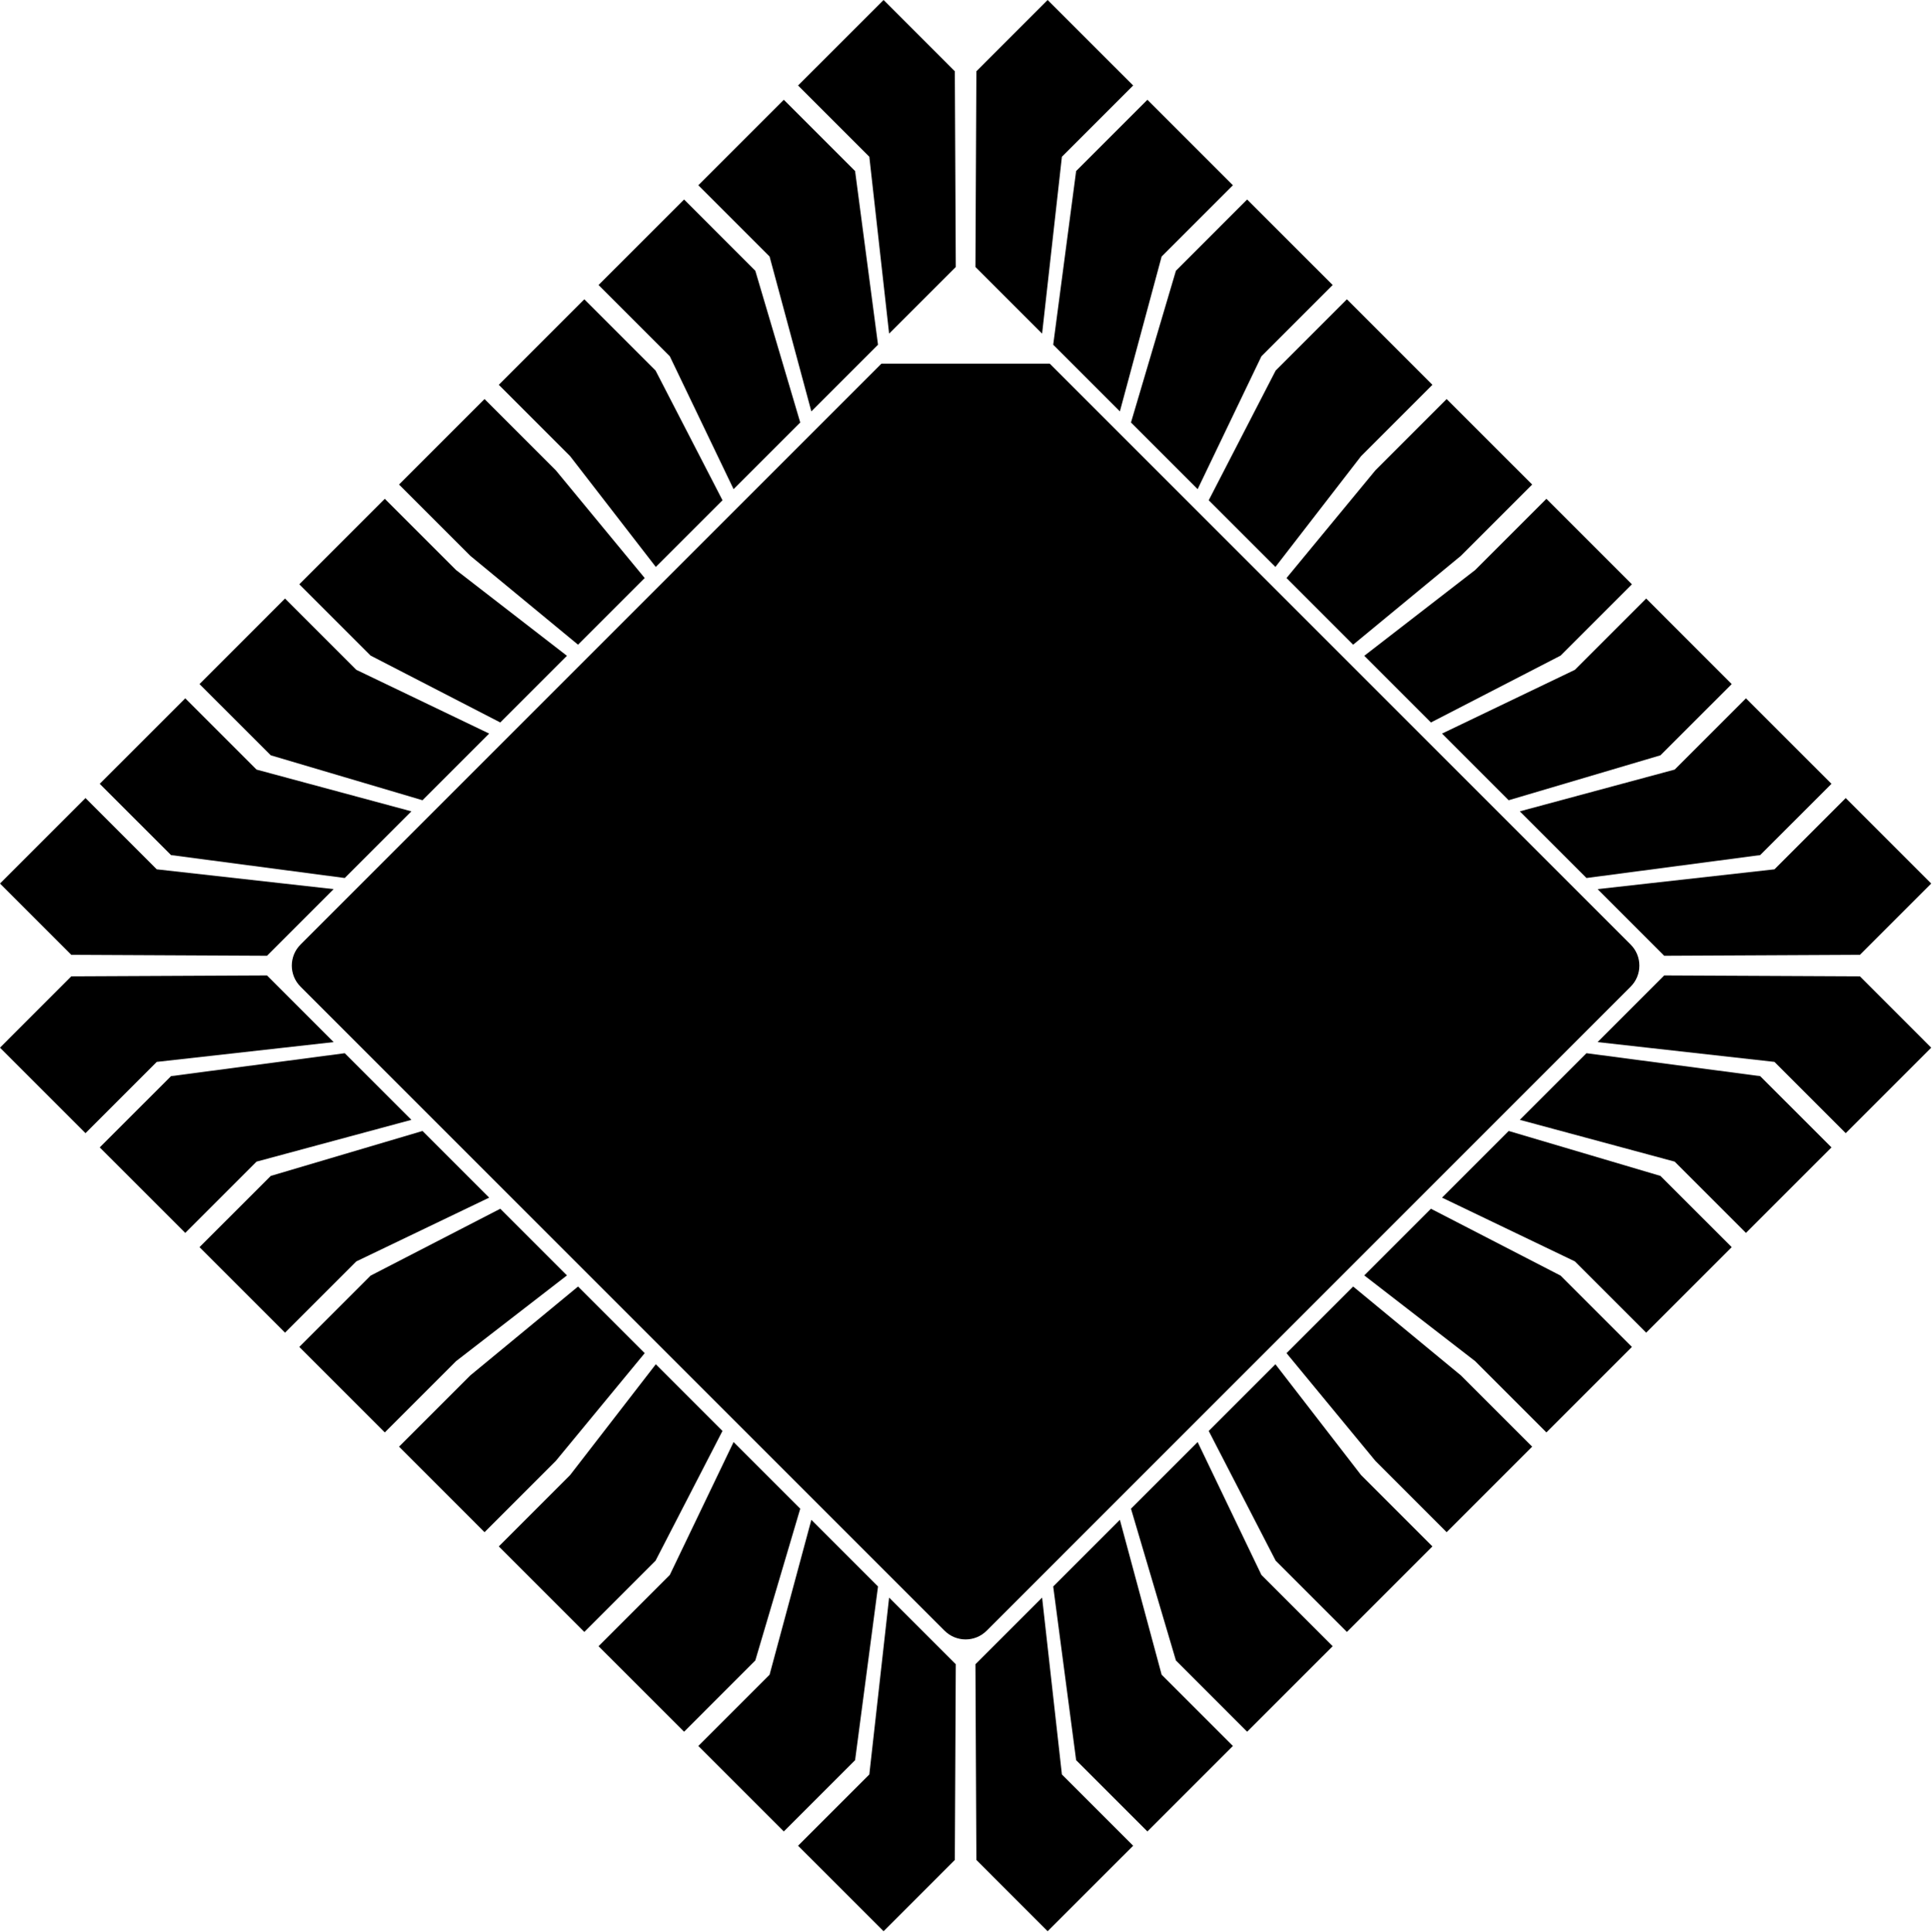
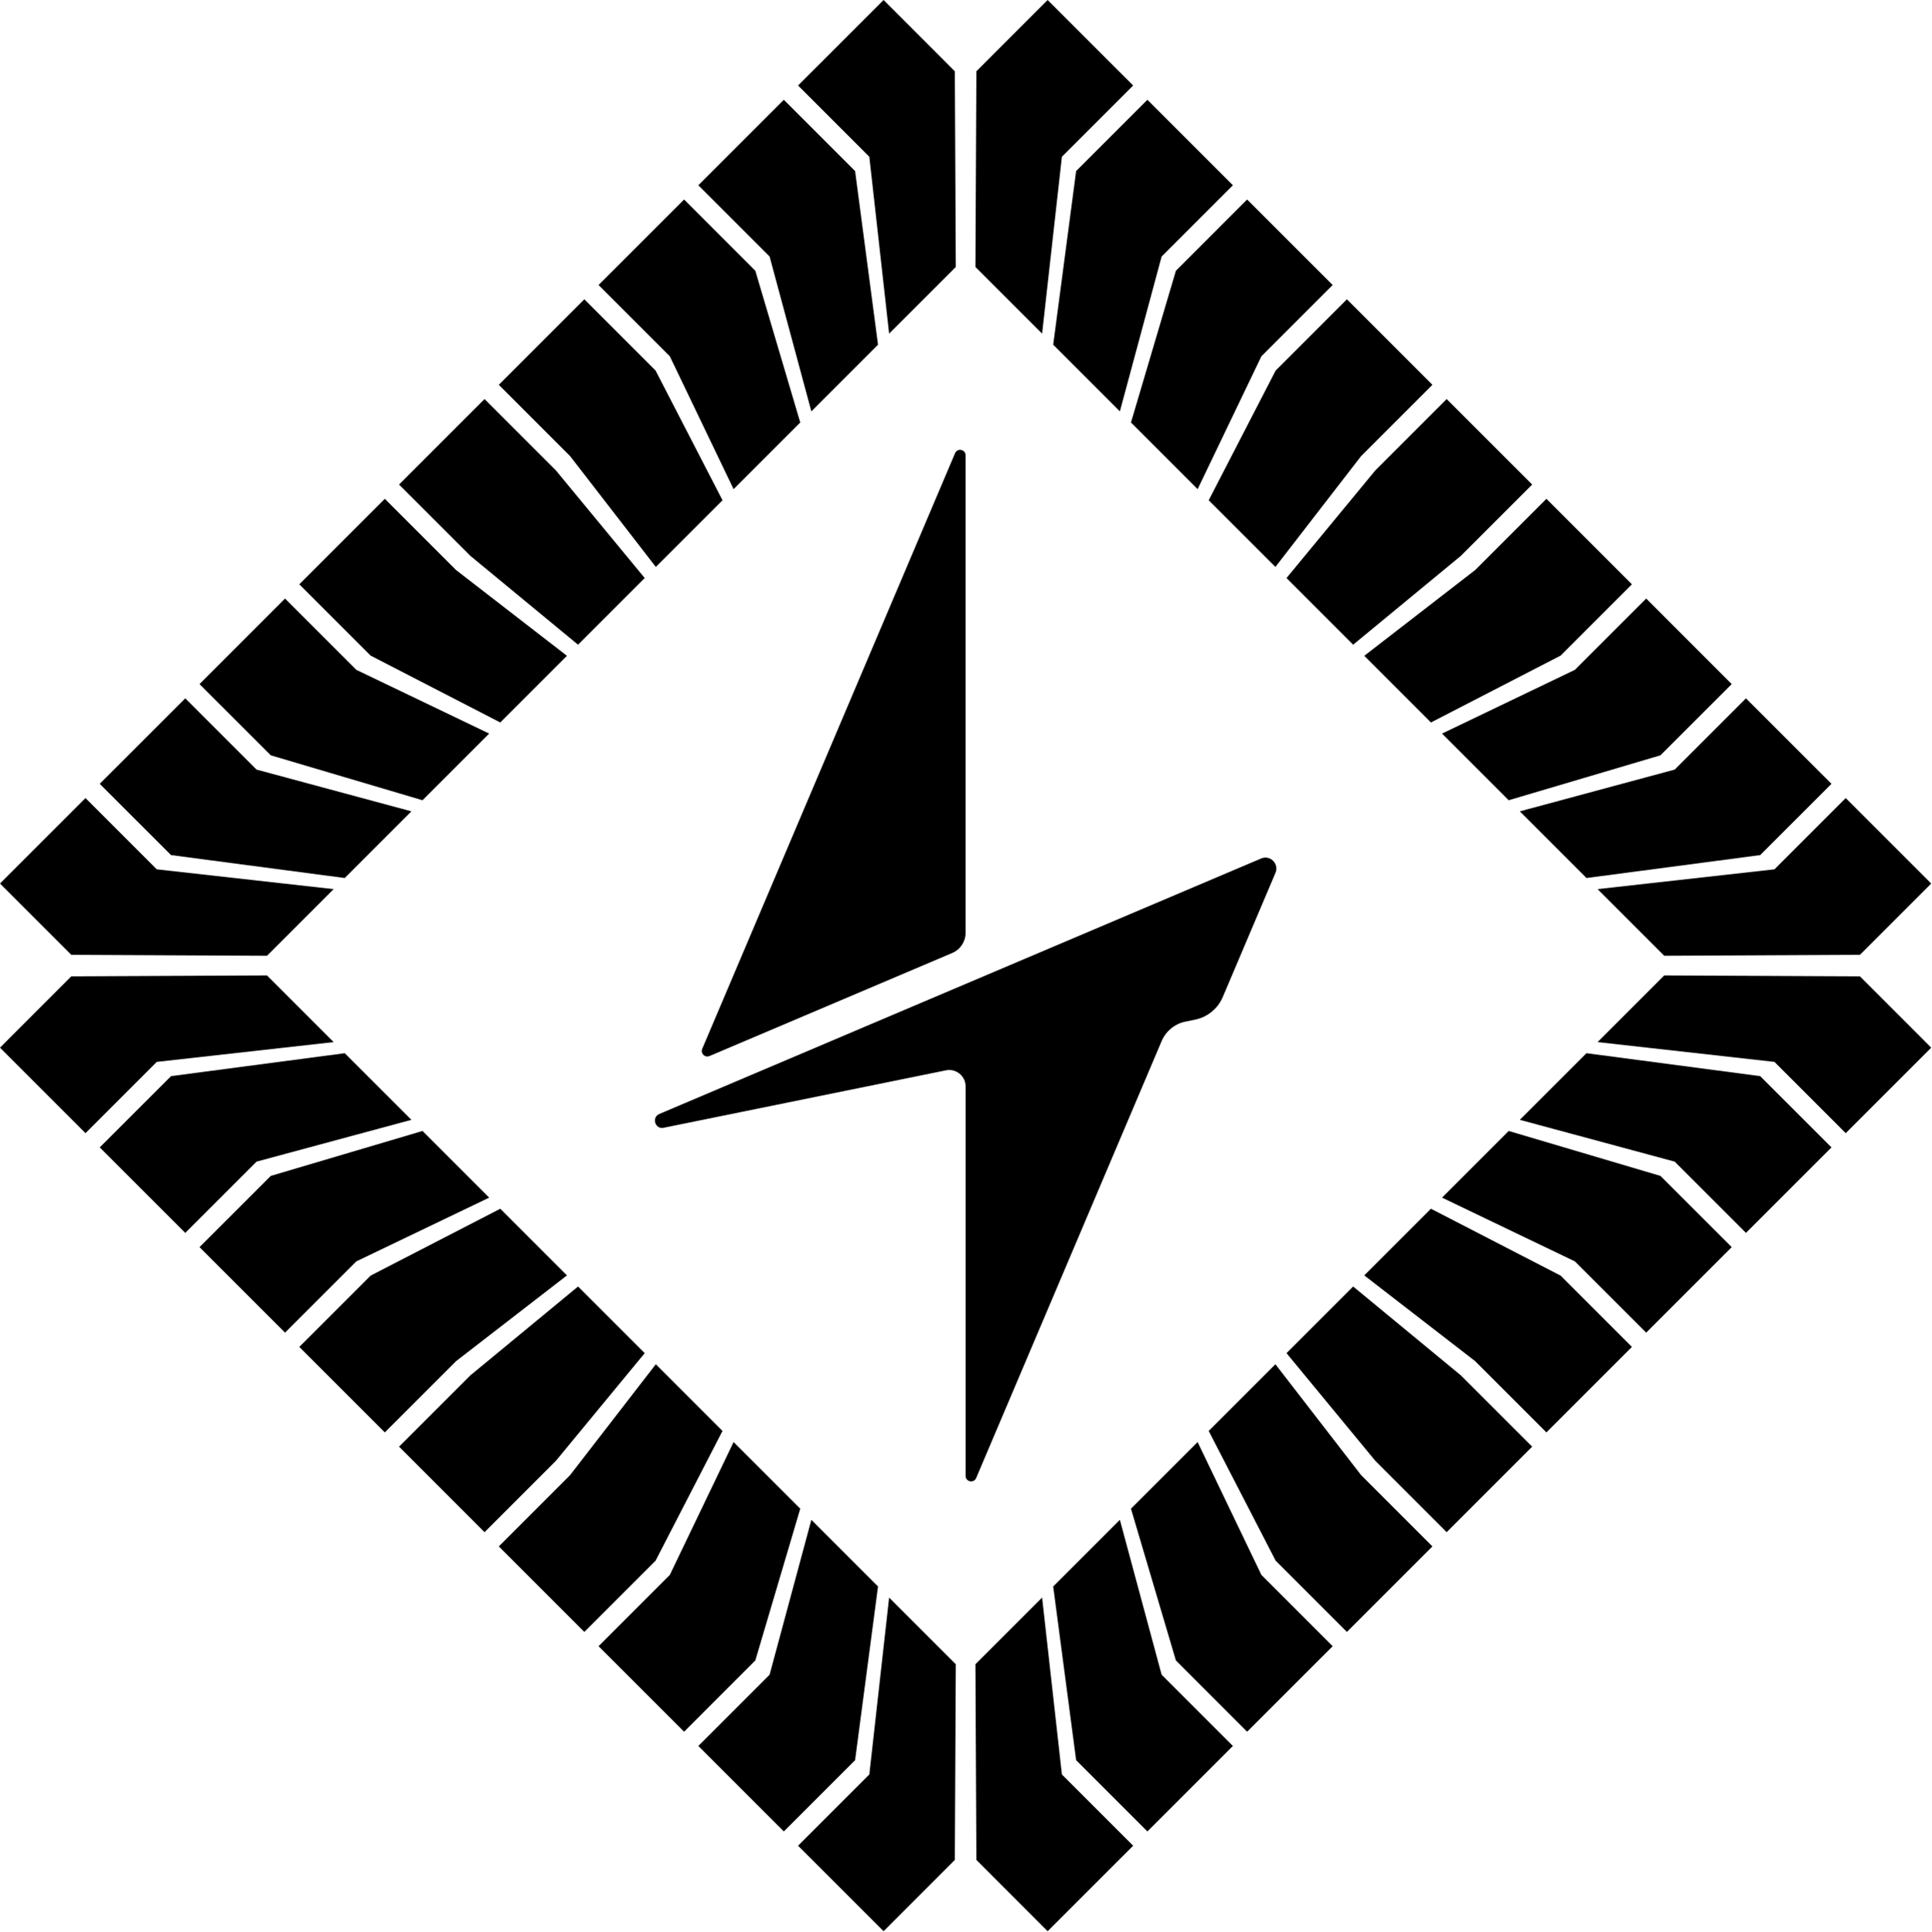
<svg xmlns="http://www.w3.org/2000/svg" id="Layer_1" data-name="Layer 1" viewBox="0 0 566.93 566.93">
  <g id="Outer_Square" data-name="Outer Square">
    <g id="Bottom_Right" data-name="Bottom Right">
      <polyline points="488.55 286.35 546.01 286.62 566.93 307.55 541.83 332.65 520.91 311.73 468.99 305.92 488.55 286.35" style="fill: #000; stroke-width: 0px;" />
      <polyline points="465.73 309.18 516.72 315.91 537.65 336.83 512.54 361.93 491.62 341.01 446.16 328.74 465.73 309.18" style="fill: #000; stroke-width: 0px;" />
      <polyline points="442.9 332.01 487.44 345.2 508.36 366.11 483.26 391.21 462.34 370.3 423.33 351.58 442.9 332.01" style="fill: #000; stroke-width: 0px;" />
      <polyline points="420.07 354.84 458.15 374.48 479.07 395.4 453.97 420.5 433.05 399.58 400.5 374.41 420.07 354.84" style="fill: #000; stroke-width: 0px;" />
      <polyline points="397.24 377.67 428.87 403.77 449.79 424.68 424.68 449.79 403.77 428.87 377.67 397.23 397.24 377.67" style="fill: #000; stroke-width: 0px;" />
      <polyline points="374.41 400.49 399.58 433.05 420.5 453.97 395.4 479.07 374.48 458.15 354.83 420.07 374.41 400.49" style="fill: #000; stroke-width: 0px;" />
      <polyline points="351.58 423.33 370.3 462.34 391.22 483.26 366.11 508.36 345.2 487.44 332.01 442.89 351.58 423.33" style="fill: #000; stroke-width: 0px;" />
      <polyline points="328.75 446.16 341.01 491.62 361.93 512.54 336.83 537.64 315.91 516.72 309.18 465.73 328.75 446.16" style="fill: #000; stroke-width: 0px;" />
      <polyline points="305.92 468.99 311.73 520.91 332.65 541.83 307.54 566.93 286.63 546.01 286.35 488.55 305.92 468.99" style="fill: #000; stroke-width: 0px;" />
    </g>
    <g id="Top_Right" data-name="Top Right">
      <polyline points="488.55 280.58 546.01 280.3 566.93 259.38 541.83 234.28 520.91 255.2 468.99 261.01 488.55 280.58" style="fill: #000; stroke-width: 0px;" />
      <polyline points="465.73 257.75 516.72 251.02 537.65 230.1 512.54 205 491.62 225.92 446.16 238.18 465.73 257.75" style="fill: #000; stroke-width: 0px;" />
      <polyline points="442.89 234.92 487.44 221.73 508.36 200.82 483.26 175.71 462.34 196.63 423.33 215.35 442.89 234.92" style="fill: #000; stroke-width: 0px;" />
      <polyline points="420.07 212.09 458.15 192.45 479.07 171.53 453.97 146.43 433.05 167.34 400.5 192.52 420.07 212.09" style="fill: #000; stroke-width: 0px;" />
      <polyline points="397.23 189.26 428.87 163.16 449.79 142.24 424.68 117.14 403.77 138.06 377.67 169.69 397.23 189.26" style="fill: #000; stroke-width: 0px;" />
      <polyline points="374.41 166.43 399.58 133.88 420.5 112.96 395.4 87.86 374.48 108.78 354.83 146.86 374.41 166.43" style="fill: #000; stroke-width: 0px;" />
      <polyline points="351.58 143.6 370.3 104.59 391.22 83.67 366.11 58.57 345.2 79.49 332.01 124.03 351.58 143.6" style="fill: #000; stroke-width: 0px;" />
      <polyline points="328.75 120.77 341.01 75.31 361.93 54.39 336.83 29.29 315.91 50.21 309.18 101.2 328.75 120.77" style="fill: #000; stroke-width: 0px;" />
      <polyline points="305.92 97.94 311.73 46.02 332.65 25.1 307.54 0 286.63 20.92 286.35 78.38 305.92 97.94" style="fill: #000; stroke-width: 0px;" />
    </g>
    <g id="Bottom_Left" data-name="Bottom Left">
      <polyline points="78.38 286.35 20.92 286.62 0 307.55 25.1 332.65 46.02 311.73 97.94 305.92 78.38 286.35" style="fill: #000; stroke-width: 0px;" />
      <polyline points="101.2 309.18 50.21 315.91 29.28 336.83 54.39 361.93 75.31 341.01 120.77 328.74 101.2 309.18" style="fill: #000; stroke-width: 0px;" />
      <polyline points="124.03 332.01 79.49 345.2 58.57 366.11 83.67 391.21 104.59 370.3 143.6 351.58 124.03 332.01" style="fill: #000; stroke-width: 0px;" />
      <polyline points="146.86 354.84 108.78 374.48 87.86 395.4 112.96 420.5 133.88 399.58 166.43 374.41 146.86 354.84" style="fill: #000; stroke-width: 0px;" />
      <polyline points="169.69 377.67 138.06 403.77 117.14 424.68 142.24 449.79 163.16 428.87 189.26 397.23 169.69 377.67" style="fill: #000; stroke-width: 0px;" />
      <polyline points="192.52 400.49 167.34 433.05 146.43 453.97 171.53 479.07 192.45 458.15 212.09 420.07 192.52 400.49" style="fill: #000; stroke-width: 0px;" />
      <polyline points="215.35 423.33 196.63 462.34 175.71 483.26 200.82 508.36 221.73 487.44 234.92 442.89 215.35 423.33" style="fill: #000; stroke-width: 0px;" />
      <polyline points="238.18 446.16 225.92 491.62 205 512.54 230.1 537.64 251.02 516.72 257.75 465.73 238.18 446.16" style="fill: #000; stroke-width: 0px;" />
      <polyline points="261.01 468.99 255.2 520.91 234.28 541.83 259.39 566.93 280.3 546.01 280.58 488.55 261.01 468.99" style="fill: #000; stroke-width: 0px;" />
    </g>
    <g id="Top_Left" data-name="Top Left">
      <polyline points="78.38 280.58 20.92 280.3 0 259.38 25.1 234.28 46.02 255.2 97.94 261.01 78.38 280.58" style="fill: #000; stroke-width: 0px;" />
      <polyline points="101.2 257.75 50.21 251.02 29.28 230.1 54.39 205 75.31 225.92 120.77 238.18 101.2 257.75" style="fill: #000; stroke-width: 0px;" />
      <polyline points="124.03 234.92 79.49 221.73 58.57 200.82 83.67 175.71 104.59 196.63 143.6 215.35 124.03 234.92" style="fill: #000; stroke-width: 0px;" />
      <polyline points="146.86 212.09 108.78 192.45 87.86 171.53 112.96 146.43 133.88 167.34 166.43 192.52 146.86 212.09" style="fill: #000; stroke-width: 0px;" />
      <polyline points="169.69 189.26 138.06 163.16 117.14 142.24 142.24 117.14 163.16 138.06 189.26 169.69 169.69 189.26" style="fill: #000; stroke-width: 0px;" />
      <polyline points="192.52 166.43 167.34 133.88 146.43 112.96 171.53 87.86 192.45 108.78 212.1 146.86 192.52 166.43" style="fill: #000; stroke-width: 0px;" />
      <polyline points="215.35 143.6 196.63 104.59 175.71 83.67 200.82 58.57 221.73 79.49 234.92 124.03 215.35 143.6" style="fill: #000; stroke-width: 0px;" />
      <polyline points="238.18 120.77 225.92 75.31 205 54.39 230.1 29.29 251.02 50.21 257.75 101.2 238.18 120.77" style="fill: #000; stroke-width: 0px;" />
      <polyline points="261.01 97.94 255.2 46.02 234.28 25.1 259.39 0 280.3 20.92 280.58 78.38 261.01 97.94" style="fill: #000; stroke-width: 0px;" />
    </g>
  </g>
-   <g id="Inner_Square" data-name="Inner Square">
-     <path id="Core" d="M283.47,481.27c-2.23,0-4.46-.85-6.17-2.55l-189.09-189.09c-3.4-3.4-3.4-8.93,0-12.33l170.55-170.55h49.4l170.55,170.55c3.4,3.4,3.4,8.93,0,12.33l-189.08,189.09c-1.7,1.7-3.93,2.55-6.17,2.55" style="fill: #000; stroke-width: 0px;" />
-   </g>
  <g>
    <path id="I" d="M208.26,310.02l71.28-30.26c2.38-1.01,3.92-3.34,3.92-5.93v-140.17c0-1.76-2.41-2.24-3.09-.63l-74.23,174.87c-.56,1.33.78,2.68,2.11,2.11h0Z" style="fill: #000; stroke-width: 0px;" />
    <path id="T" d="M194.82,331.07l82.86-16.86c3-.61,5.79,1.68,5.79,4.74v114.32c0,1.76,2.41,2.24,3.09.63l54.46-128.29c1.25-2.93,3.85-5.06,6.97-5.7l2.84-.58c3.64-.74,6.68-3.23,8.13-6.64l15.47-36.45c1.13-2.67-1.56-5.35-4.22-4.22l-176.64,74.99c-2.38,1.01-1.27,4.58,1.26,4.07Z" style="fill: #000; stroke-width: 0px;" />
  </g>
</svg>
